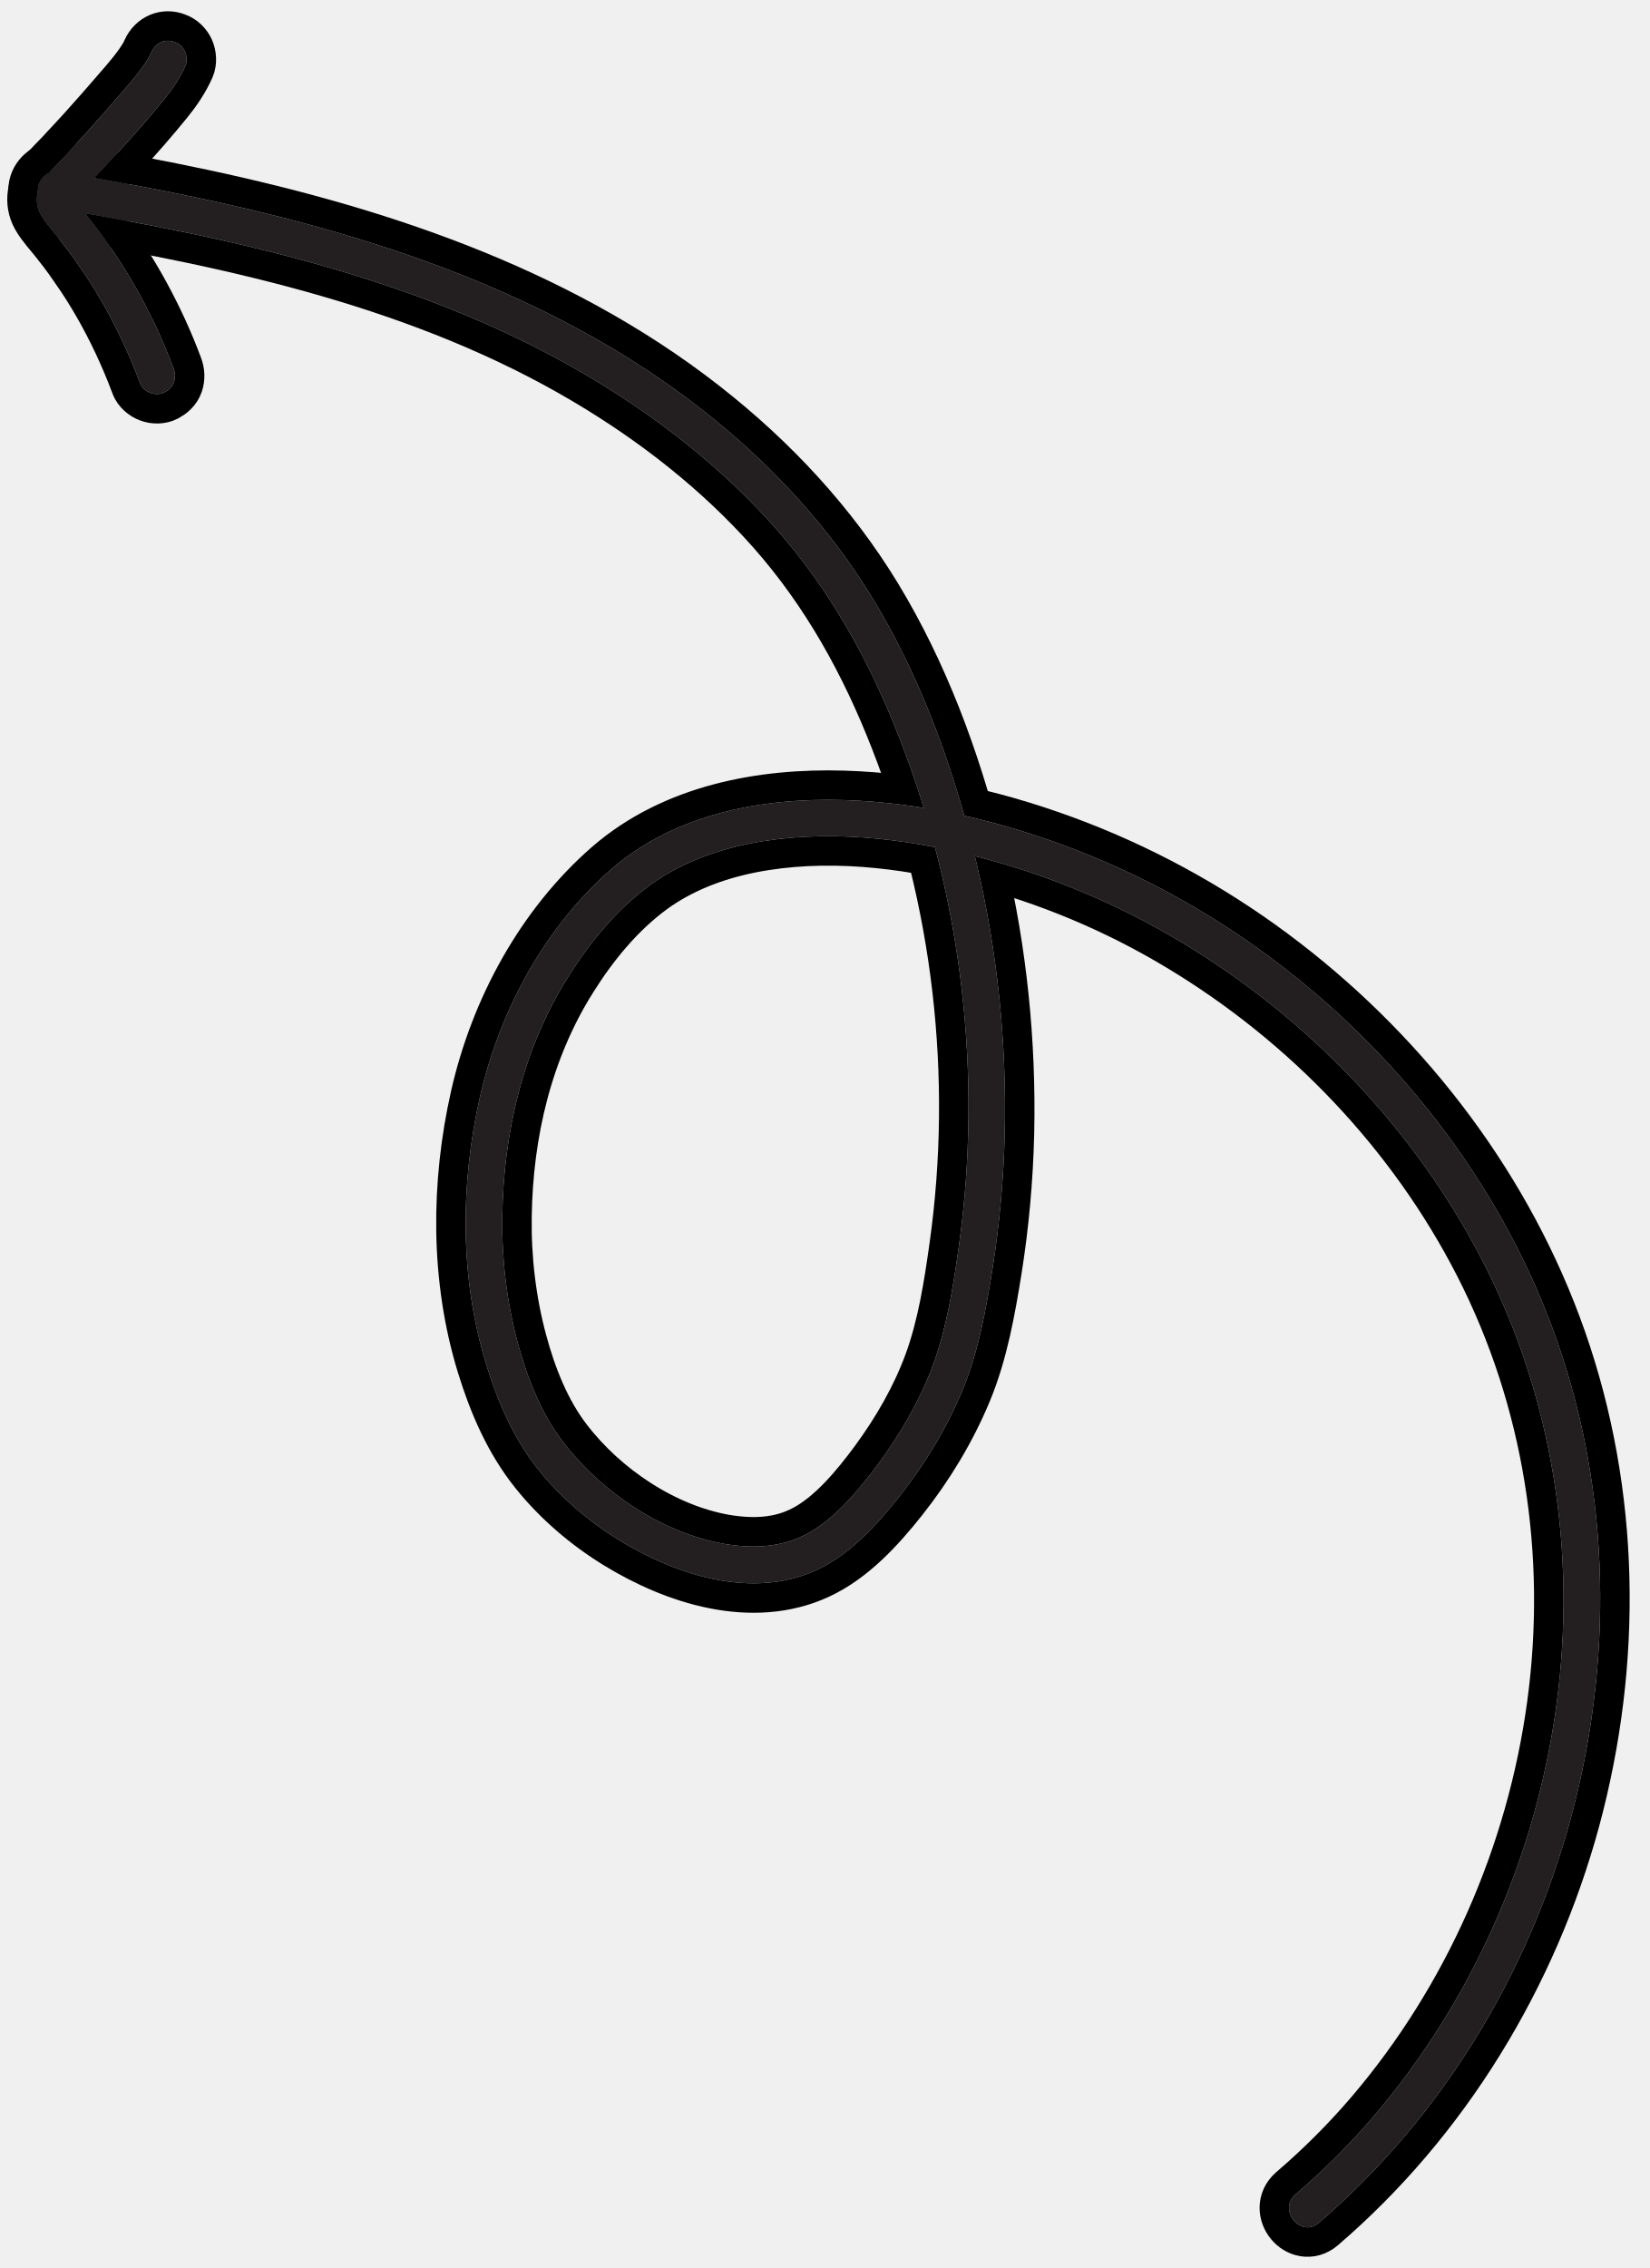
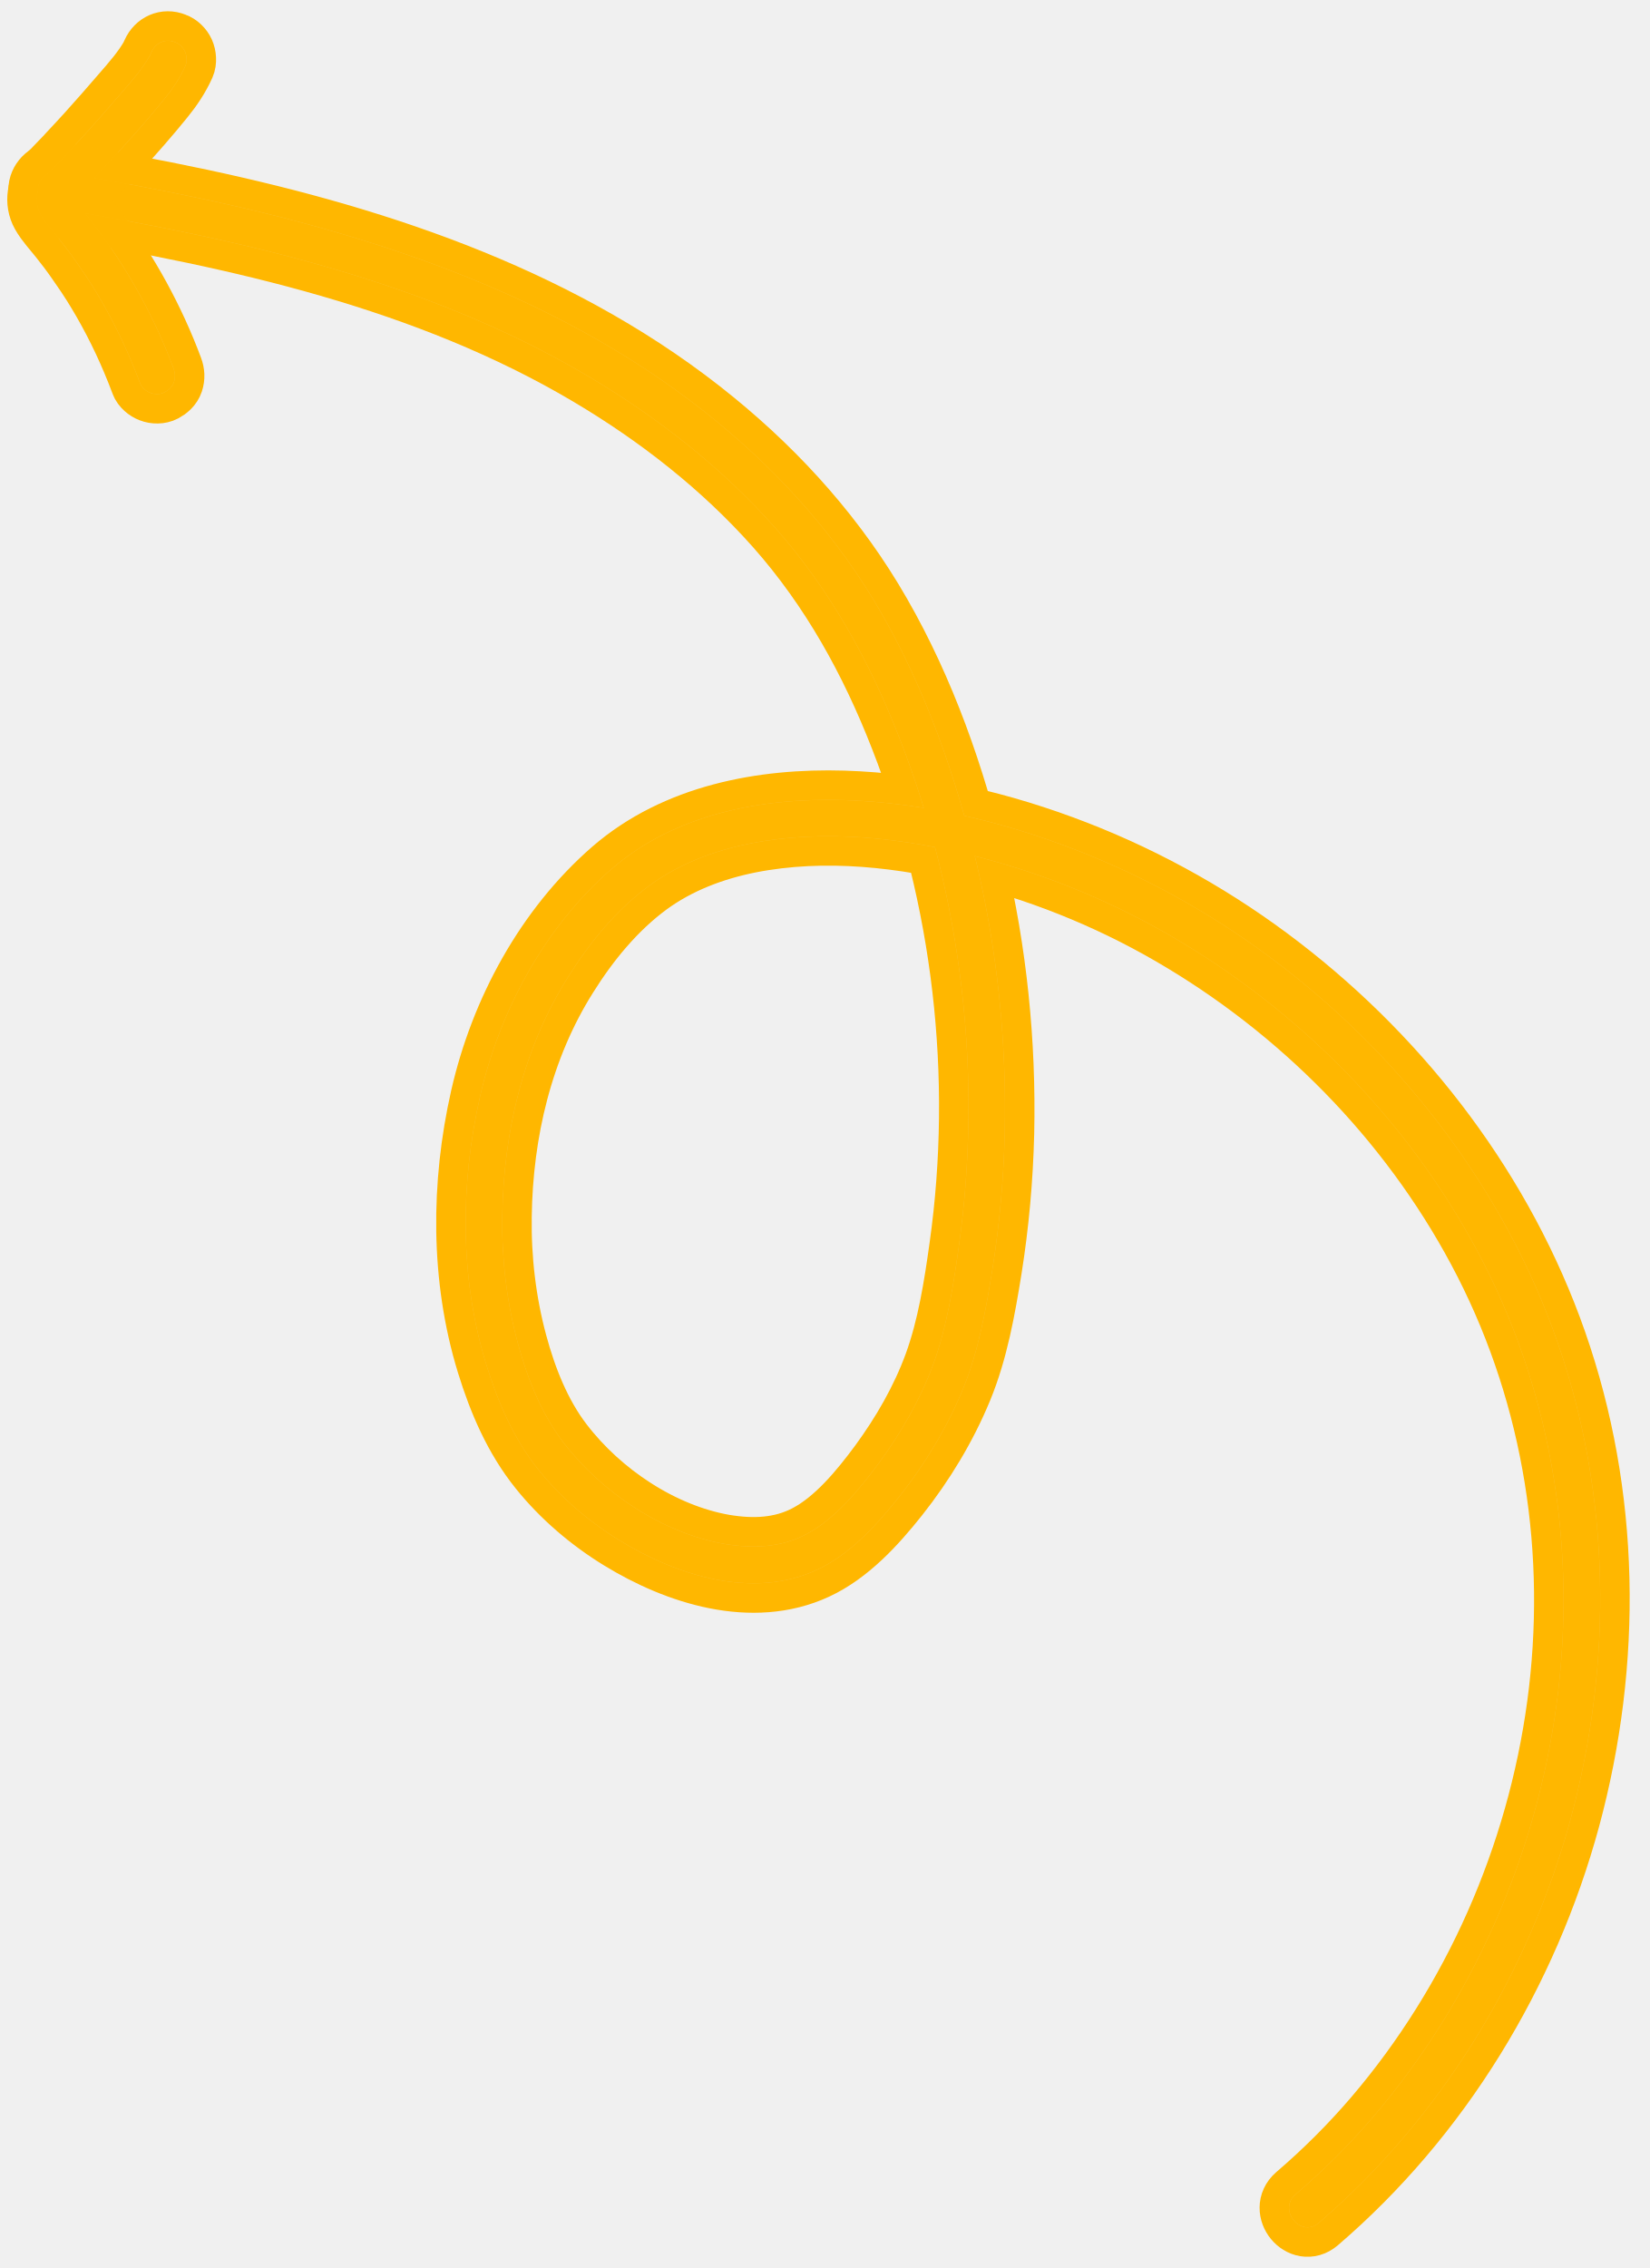
<svg xmlns="http://www.w3.org/2000/svg" width="56" height="77" viewBox="0 0 56 77" fill="none">
-   <mask id="path-1-outside-1_80_964" maskUnits="userSpaceOnUse" x="-0.754" y="-0.617" width="57" height="78" fill="black">
+   <mask id="path-1-outside-1_80_964" maskUnits="userSpaceOnUse" x="-0.754" y="-0.617" width="57" height="78" fill="#FFB700">
    <rect fill="white" x="-0.754" y="-0.617" width="57" height="78" />
    <path d="M44.776 75.469C48.937 71.9 51.902 67.022 53.335 61.738C54.77 56.424 54.699 50.745 52.873 45.531C51.106 40.485 47.739 36.044 43.513 32.793C41.4 31.164 39.046 29.831 36.557 28.864C34.05 27.89 31.342 27.245 28.648 27.163C25.872 27.08 22.93 27.63 20.77 29.497C18.492 31.478 16.961 34.318 16.296 37.242C15.626 40.203 15.609 43.391 16.504 46.305C16.902 47.598 17.442 48.855 18.293 49.911C19.05 50.852 20.001 51.663 21.032 52.294C22.963 53.48 25.546 54.312 27.729 53.302C28.853 52.781 29.762 51.784 30.522 50.828C31.404 49.716 32.156 48.473 32.695 47.165C33.227 45.875 33.478 44.452 33.699 43.082C33.941 41.558 34.078 40.023 34.116 38.48C34.185 35.397 33.869 32.303 33.157 29.3C32.463 26.368 31.432 23.435 29.928 20.817C28.483 18.292 26.536 16.106 24.288 14.27C19.288 10.182 13.06 8.071 6.825 6.74C5.211 6.395 3.592 6.1 1.965 5.829C1.634 5.772 1.317 6.072 1.287 6.387C1.252 6.74 1.513 7.009 1.845 7.066C8.089 8.111 14.474 9.513 19.978 12.777C22.332 14.173 24.512 15.877 26.328 17.926C28.188 20.03 29.52 22.443 30.538 25.051C32.672 30.501 33.369 36.535 32.555 42.328C32.369 43.657 32.154 45.04 31.693 46.306C31.251 47.511 30.598 48.639 29.843 49.67C29.181 50.567 28.339 51.589 27.366 52.093C26.511 52.541 25.565 52.579 24.601 52.417C22.491 52.049 20.429 50.668 19.128 48.969C18.38 47.998 17.9 46.778 17.579 45.586C17.203 44.189 17.033 42.737 17.055 41.297C17.095 38.45 17.76 35.6 19.288 33.172C20.02 32.001 20.927 30.892 22.043 30.07C23.051 29.332 24.243 28.881 25.465 28.638C28.004 28.137 30.682 28.447 33.172 29.083C35.62 29.709 37.982 30.7 40.151 32.01C44.465 34.608 48.078 38.386 50.374 42.878C52.738 47.502 53.543 52.748 52.849 57.884C52.157 63.002 49.999 67.916 46.646 71.845C45.829 72.801 44.938 73.688 43.984 74.506C43.383 75.034 44.17 75.99 44.776 75.469Z" />
    <path d="M5.144 1.765C5.112 1.843 5.074 1.914 5.035 1.991C5.058 1.944 5.088 1.897 5.111 1.849C4.839 2.34 4.46 2.765 4.095 3.185C3.715 3.629 3.329 4.065 2.937 4.501C2.713 4.748 2.483 4.994 2.253 5.24C2.289 5.199 2.323 5.165 2.364 5.126C2.099 5.412 1.817 5.684 1.558 5.977C1.236 6.332 1.141 6.86 1.38 7.289C1.55 7.592 1.8 7.848 2.016 8.125C2.216 8.375 2.41 8.631 2.59 8.892C2.799 9.187 3 9.487 3.189 9.787C3.163 9.74 3.135 9.7 3.103 9.653C3.621 10.478 4.068 11.339 4.448 12.237C4.555 12.491 4.66 12.751 4.759 13.016C4.808 13.158 4.964 13.286 5.102 13.336C5.247 13.394 5.446 13.395 5.584 13.321C5.723 13.247 5.852 13.135 5.905 12.978C5.958 12.815 5.949 12.658 5.889 12.496C5.266 10.825 4.402 9.25 3.343 7.823C3.2 7.628 3.05 7.439 2.9 7.25C2.749 7.067 2.58 6.888 2.449 6.688C2.476 6.734 2.503 6.774 2.536 6.821C2.504 6.768 2.478 6.716 2.453 6.651C2.467 6.702 2.486 6.754 2.5 6.805C2.486 6.76 2.478 6.716 2.476 6.672C2.477 6.728 2.477 6.784 2.484 6.841C2.482 6.803 2.486 6.76 2.496 6.724C2.484 6.779 2.472 6.834 2.455 6.888C2.465 6.845 2.481 6.81 2.497 6.774C2.474 6.821 2.444 6.868 2.421 6.916C2.466 6.833 2.523 6.764 2.586 6.695C2.551 6.735 2.516 6.769 2.475 6.809C3.539 5.683 4.609 4.564 5.582 3.361C5.865 3.014 6.113 2.645 6.297 2.233C6.361 2.089 6.343 1.888 6.281 1.751C6.22 1.614 6.084 1.476 5.938 1.43C5.614 1.299 5.288 1.448 5.144 1.765Z" />
  </mask>
-   <path d="M44.776 75.469C48.937 71.9 51.902 67.022 53.335 61.738C54.77 56.424 54.699 50.745 52.873 45.531C51.106 40.485 47.739 36.044 43.513 32.793C41.4 31.164 39.046 29.831 36.557 28.864C34.05 27.89 31.342 27.245 28.648 27.163C25.872 27.08 22.93 27.63 20.77 29.497C18.492 31.478 16.961 34.318 16.296 37.242C15.626 40.203 15.609 43.391 16.504 46.305C16.902 47.598 17.442 48.855 18.293 49.911C19.05 50.852 20.001 51.663 21.032 52.294C22.963 53.48 25.546 54.312 27.729 53.302C28.853 52.781 29.762 51.784 30.522 50.828C31.404 49.716 32.156 48.473 32.695 47.165C33.227 45.875 33.478 44.452 33.699 43.082C33.941 41.558 34.078 40.023 34.116 38.48C34.185 35.397 33.869 32.303 33.157 29.3C32.463 26.368 31.432 23.435 29.928 20.817C28.483 18.292 26.536 16.106 24.288 14.27C19.288 10.182 13.06 8.071 6.825 6.74C5.211 6.395 3.592 6.1 1.965 5.829C1.634 5.772 1.317 6.072 1.287 6.387C1.252 6.74 1.513 7.009 1.845 7.066C8.089 8.111 14.474 9.513 19.978 12.777C22.332 14.173 24.512 15.877 26.328 17.926C28.188 20.03 29.52 22.443 30.538 25.051C32.672 30.501 33.369 36.535 32.555 42.328C32.369 43.657 32.154 45.04 31.693 46.306C31.251 47.511 30.598 48.639 29.843 49.67C29.181 50.567 28.339 51.589 27.366 52.093C26.511 52.541 25.565 52.579 24.601 52.417C22.491 52.049 20.429 50.668 19.128 48.969C18.38 47.998 17.9 46.778 17.579 45.586C17.203 44.189 17.033 42.737 17.055 41.297C17.095 38.45 17.76 35.6 19.288 33.172C20.02 32.001 20.927 30.892 22.043 30.07C23.051 29.332 24.243 28.881 25.465 28.638C28.004 28.137 30.682 28.447 33.172 29.083C35.62 29.709 37.982 30.7 40.151 32.01C44.465 34.608 48.078 38.386 50.374 42.878C52.738 47.502 53.543 52.748 52.849 57.884C52.157 63.002 49.999 67.916 46.646 71.845C45.829 72.801 44.938 73.688 43.984 74.506C43.383 75.034 44.17 75.99 44.776 75.469Z" fill="#231F20" />
-   <path d="M5.144 1.765C5.112 1.843 5.074 1.914 5.035 1.991C5.058 1.944 5.088 1.897 5.111 1.849C4.839 2.34 4.46 2.765 4.095 3.185C3.715 3.629 3.329 4.065 2.937 4.501C2.713 4.748 2.483 4.994 2.253 5.24C2.289 5.199 2.323 5.165 2.364 5.126C2.099 5.412 1.817 5.684 1.558 5.977C1.236 6.332 1.141 6.86 1.38 7.289C1.55 7.592 1.8 7.848 2.016 8.125C2.216 8.375 2.41 8.631 2.59 8.892C2.799 9.187 3 9.487 3.189 9.787C3.163 9.74 3.135 9.7 3.103 9.653C3.621 10.478 4.068 11.339 4.448 12.237C4.555 12.491 4.66 12.751 4.759 13.016C4.808 13.158 4.964 13.286 5.102 13.336C5.247 13.394 5.446 13.395 5.584 13.321C5.723 13.247 5.852 13.135 5.905 12.978C5.958 12.815 5.949 12.658 5.889 12.496C5.266 10.825 4.402 9.25 3.343 7.823C3.2 7.628 3.05 7.439 2.9 7.25C2.749 7.067 2.58 6.888 2.449 6.688C2.476 6.734 2.503 6.774 2.536 6.821C2.504 6.768 2.478 6.716 2.453 6.651C2.467 6.702 2.486 6.754 2.5 6.805C2.486 6.76 2.478 6.716 2.476 6.672C2.477 6.728 2.477 6.784 2.484 6.841C2.482 6.803 2.486 6.76 2.496 6.724C2.484 6.779 2.472 6.834 2.455 6.888C2.465 6.845 2.481 6.81 2.497 6.774C2.474 6.821 2.444 6.868 2.421 6.916C2.466 6.833 2.523 6.764 2.586 6.695C2.551 6.735 2.516 6.769 2.475 6.809C3.539 5.683 4.609 4.564 5.582 3.361C5.865 3.014 6.113 2.645 6.297 2.233C6.361 2.089 6.343 1.888 6.281 1.751C6.22 1.614 6.084 1.476 5.938 1.43C5.614 1.299 5.288 1.448 5.144 1.765Z" fill="#231F20" />
-   <path d="M44.776 75.469C48.937 71.9 51.902 67.022 53.335 61.738C54.77 56.424 54.699 50.745 52.873 45.531C51.106 40.485 47.739 36.044 43.513 32.793C41.4 31.164 39.046 29.831 36.557 28.864C34.05 27.89 31.342 27.245 28.648 27.163C25.872 27.08 22.93 27.63 20.77 29.497C18.492 31.478 16.961 34.318 16.296 37.242C15.626 40.203 15.609 43.391 16.504 46.305C16.902 47.598 17.442 48.855 18.293 49.911C19.05 50.852 20.001 51.663 21.032 52.294C22.963 53.48 25.546 54.312 27.729 53.302C28.853 52.781 29.762 51.784 30.522 50.828C31.404 49.716 32.156 48.473 32.695 47.165C33.227 45.875 33.478 44.452 33.699 43.082C33.941 41.558 34.078 40.023 34.116 38.48C34.185 35.397 33.869 32.303 33.157 29.3C32.463 26.368 31.432 23.435 29.928 20.817C28.483 18.292 26.536 16.106 24.288 14.27C19.288 10.182 13.06 8.071 6.825 6.74C5.211 6.395 3.592 6.1 1.965 5.829C1.634 5.772 1.317 6.072 1.287 6.387C1.252 6.74 1.513 7.009 1.845 7.066C8.089 8.111 14.474 9.513 19.978 12.777C22.332 14.173 24.512 15.877 26.328 17.926C28.188 20.03 29.52 22.443 30.538 25.051C32.672 30.501 33.369 36.535 32.555 42.328C32.369 43.657 32.154 45.04 31.693 46.306C31.251 47.511 30.598 48.639 29.843 49.67C29.181 50.567 28.339 51.589 27.366 52.093C26.511 52.541 25.565 52.579 24.601 52.417C22.491 52.049 20.429 50.668 19.128 48.969C18.38 47.998 17.9 46.778 17.579 45.586C17.203 44.189 17.033 42.737 17.055 41.297C17.095 38.45 17.76 35.6 19.288 33.172C20.02 32.001 20.927 30.892 22.043 30.07C23.051 29.332 24.243 28.881 25.465 28.638C28.004 28.137 30.682 28.447 33.172 29.083C35.62 29.709 37.982 30.7 40.151 32.01C44.465 34.608 48.078 38.386 50.374 42.878C52.738 47.502 53.543 52.748 52.849 57.884C52.157 63.002 49.999 67.916 46.646 71.845C45.829 72.801 44.938 73.688 43.984 74.506C43.383 75.034 44.17 75.99 44.776 75.469Z" stroke="black" stroke-width="2" mask="url(#path-1-outside-1_80_964)" />
-   <path d="M5.144 1.765C5.112 1.843 5.074 1.914 5.035 1.991C5.058 1.944 5.088 1.897 5.111 1.849C4.839 2.34 4.46 2.765 4.095 3.185C3.715 3.629 3.329 4.065 2.937 4.501C2.713 4.748 2.483 4.994 2.253 5.24C2.289 5.199 2.323 5.165 2.364 5.126C2.099 5.412 1.817 5.684 1.558 5.977C1.236 6.332 1.141 6.86 1.38 7.289C1.55 7.592 1.8 7.848 2.016 8.125C2.216 8.375 2.41 8.631 2.59 8.892C2.799 9.187 3 9.487 3.189 9.787C3.163 9.74 3.135 9.7 3.103 9.653C3.621 10.478 4.068 11.339 4.448 12.237C4.555 12.491 4.66 12.751 4.759 13.016C4.808 13.158 4.964 13.286 5.102 13.336C5.247 13.394 5.446 13.395 5.584 13.321C5.723 13.247 5.852 13.135 5.905 12.978C5.958 12.815 5.949 12.658 5.889 12.496C5.266 10.825 4.402 9.25 3.343 7.823C3.2 7.628 3.05 7.439 2.9 7.25C2.749 7.067 2.58 6.888 2.449 6.688C2.476 6.734 2.503 6.774 2.536 6.821C2.504 6.768 2.478 6.716 2.453 6.651C2.467 6.702 2.486 6.754 2.5 6.805C2.486 6.76 2.478 6.716 2.476 6.672C2.477 6.728 2.477 6.784 2.484 6.841C2.482 6.803 2.486 6.76 2.496 6.724C2.484 6.779 2.472 6.834 2.455 6.888C2.465 6.845 2.481 6.81 2.497 6.774C2.474 6.821 2.444 6.868 2.421 6.916C2.466 6.833 2.523 6.764 2.586 6.695C2.551 6.735 2.516 6.769 2.475 6.809C3.539 5.683 4.609 4.564 5.582 3.361C5.865 3.014 6.113 2.645 6.297 2.233C6.361 2.089 6.343 1.888 6.281 1.751C6.22 1.614 6.084 1.476 5.938 1.43C5.614 1.299 5.288 1.448 5.144 1.765Z" stroke="black" stroke-width="2" mask="url(#path-1-outside-1_80_964)" />
+   <path d="M44.776 75.469C48.937 71.9 51.902 67.022 53.335 61.738C54.77 56.424 54.699 50.745 52.873 45.531C51.106 40.485 47.739 36.044 43.513 32.793C41.4 31.164 39.046 29.831 36.557 28.864C34.05 27.89 31.342 27.245 28.648 27.163C25.872 27.08 22.93 27.63 20.77 29.497C18.492 31.478 16.961 34.318 16.296 37.242C15.626 40.203 15.609 43.391 16.504 46.305C16.902 47.598 17.442 48.855 18.293 49.911C19.05 50.852 20.001 51.663 21.032 52.294C22.963 53.48 25.546 54.312 27.729 53.302C28.853 52.781 29.762 51.784 30.522 50.828C31.404 49.716 32.156 48.473 32.695 47.165C33.227 45.875 33.478 44.452 33.699 43.082C33.941 41.558 34.078 40.023 34.116 38.48C34.185 35.397 33.869 32.303 33.157 29.3C32.463 26.368 31.432 23.435 29.928 20.817C28.483 18.292 26.536 16.106 24.288 14.27C19.288 10.182 13.06 8.071 6.825 6.74C5.211 6.395 3.592 6.1 1.965 5.829C1.634 5.772 1.317 6.072 1.287 6.387C1.252 6.74 1.513 7.009 1.845 7.066C8.089 8.111 14.474 9.513 19.978 12.777C22.332 14.173 24.512 15.877 26.328 17.926C28.188 20.03 29.52 22.443 30.538 25.051C32.672 30.501 33.369 36.535 32.555 42.328C32.369 43.657 32.154 45.04 31.693 46.306C31.251 47.511 30.598 48.639 29.843 49.67C29.181 50.567 28.339 51.589 27.366 52.093C26.511 52.541 25.565 52.579 24.601 52.417C22.491 52.049 20.429 50.668 19.128 48.969C18.38 47.998 17.9 46.778 17.579 45.586C17.203 44.189 17.033 42.737 17.055 41.297C17.095 38.45 17.76 35.6 19.288 33.172C20.02 32.001 20.927 30.892 22.043 30.07C23.051 29.332 24.243 28.881 25.465 28.638C28.004 28.137 30.682 28.447 33.172 29.083C35.62 29.709 37.982 30.7 40.151 32.01C44.465 34.608 48.078 38.386 50.374 42.878C52.738 47.502 53.543 52.748 52.849 57.884C52.157 63.002 49.999 67.916 46.646 71.845C45.829 72.801 44.938 73.688 43.984 74.506C43.383 75.034 44.17 75.99 44.776 75.469Z" fill="#FFB700" />
+   <path d="M5.144 1.765C5.112 1.843 5.074 1.914 5.035 1.991C5.058 1.944 5.088 1.897 5.111 1.849C4.839 2.34 4.46 2.765 4.095 3.185C3.715 3.629 3.329 4.065 2.937 4.501C2.713 4.748 2.483 4.994 2.253 5.24C2.289 5.199 2.323 5.165 2.364 5.126C2.099 5.412 1.817 5.684 1.558 5.977C1.236 6.332 1.141 6.86 1.38 7.289C1.55 7.592 1.8 7.848 2.016 8.125C2.216 8.375 2.41 8.631 2.59 8.892C2.799 9.187 3 9.487 3.189 9.787C3.163 9.74 3.135 9.7 3.103 9.653C3.621 10.478 4.068 11.339 4.448 12.237C4.555 12.491 4.66 12.751 4.759 13.016C4.808 13.158 4.964 13.286 5.102 13.336C5.247 13.394 5.446 13.395 5.584 13.321C5.723 13.247 5.852 13.135 5.905 12.978C5.958 12.815 5.949 12.658 5.889 12.496C5.266 10.825 4.402 9.25 3.343 7.823C3.2 7.628 3.05 7.439 2.9 7.25C2.749 7.067 2.58 6.888 2.449 6.688C2.476 6.734 2.503 6.774 2.536 6.821C2.504 6.768 2.478 6.716 2.453 6.651C2.467 6.702 2.486 6.754 2.5 6.805C2.486 6.76 2.478 6.716 2.476 6.672C2.477 6.728 2.477 6.784 2.484 6.841C2.482 6.803 2.486 6.76 2.496 6.724C2.484 6.779 2.472 6.834 2.455 6.888C2.465 6.845 2.481 6.81 2.497 6.774C2.474 6.821 2.444 6.868 2.421 6.916C2.466 6.833 2.523 6.764 2.586 6.695C2.551 6.735 2.516 6.769 2.475 6.809C3.539 5.683 4.609 4.564 5.582 3.361C5.865 3.014 6.113 2.645 6.297 2.233C6.361 2.089 6.343 1.888 6.281 1.751C6.22 1.614 6.084 1.476 5.938 1.43C5.614 1.299 5.288 1.448 5.144 1.765Z" fill="#FFB700" />
+   <path d="M44.776 75.469C48.937 71.9 51.902 67.022 53.335 61.738C54.77 56.424 54.699 50.745 52.873 45.531C51.106 40.485 47.739 36.044 43.513 32.793C41.4 31.164 39.046 29.831 36.557 28.864C34.05 27.89 31.342 27.245 28.648 27.163C25.872 27.08 22.93 27.63 20.77 29.497C18.492 31.478 16.961 34.318 16.296 37.242C15.626 40.203 15.609 43.391 16.504 46.305C16.902 47.598 17.442 48.855 18.293 49.911C19.05 50.852 20.001 51.663 21.032 52.294C22.963 53.48 25.546 54.312 27.729 53.302C28.853 52.781 29.762 51.784 30.522 50.828C31.404 49.716 32.156 48.473 32.695 47.165C33.227 45.875 33.478 44.452 33.699 43.082C33.941 41.558 34.078 40.023 34.116 38.48C34.185 35.397 33.869 32.303 33.157 29.3C32.463 26.368 31.432 23.435 29.928 20.817C28.483 18.292 26.536 16.106 24.288 14.27C19.288 10.182 13.06 8.071 6.825 6.74C5.211 6.395 3.592 6.1 1.965 5.829C1.634 5.772 1.317 6.072 1.287 6.387C1.252 6.74 1.513 7.009 1.845 7.066C8.089 8.111 14.474 9.513 19.978 12.777C22.332 14.173 24.512 15.877 26.328 17.926C28.188 20.03 29.52 22.443 30.538 25.051C32.672 30.501 33.369 36.535 32.555 42.328C32.369 43.657 32.154 45.04 31.693 46.306C31.251 47.511 30.598 48.639 29.843 49.67C29.181 50.567 28.339 51.589 27.366 52.093C26.511 52.541 25.565 52.579 24.601 52.417C22.491 52.049 20.429 50.668 19.128 48.969C18.38 47.998 17.9 46.778 17.579 45.586C17.203 44.189 17.033 42.737 17.055 41.297C17.095 38.45 17.76 35.6 19.288 33.172C20.02 32.001 20.927 30.892 22.043 30.07C23.051 29.332 24.243 28.881 25.465 28.638C28.004 28.137 30.682 28.447 33.172 29.083C35.62 29.709 37.982 30.7 40.151 32.01C44.465 34.608 48.078 38.386 50.374 42.878C52.738 47.502 53.543 52.748 52.849 57.884C52.157 63.002 49.999 67.916 46.646 71.845C45.829 72.801 44.938 73.688 43.984 74.506C43.383 75.034 44.17 75.99 44.776 75.469Z" stroke="#FFB700" stroke-width="2" mask="url(#path-1-outside-1_80_964)" />
+   <path d="M5.144 1.765C5.112 1.843 5.074 1.914 5.035 1.991C5.058 1.944 5.088 1.897 5.111 1.849C4.839 2.34 4.46 2.765 4.095 3.185C3.715 3.629 3.329 4.065 2.937 4.501C2.713 4.748 2.483 4.994 2.253 5.24C2.289 5.199 2.323 5.165 2.364 5.126C2.099 5.412 1.817 5.684 1.558 5.977C1.236 6.332 1.141 6.86 1.38 7.289C1.55 7.592 1.8 7.848 2.016 8.125C2.216 8.375 2.41 8.631 2.59 8.892C2.799 9.187 3 9.487 3.189 9.787C3.163 9.74 3.135 9.7 3.103 9.653C3.621 10.478 4.068 11.339 4.448 12.237C4.555 12.491 4.66 12.751 4.759 13.016C4.808 13.158 4.964 13.286 5.102 13.336C5.247 13.394 5.446 13.395 5.584 13.321C5.723 13.247 5.852 13.135 5.905 12.978C5.958 12.815 5.949 12.658 5.889 12.496C5.266 10.825 4.402 9.25 3.343 7.823C3.2 7.628 3.05 7.439 2.9 7.25C2.749 7.067 2.58 6.888 2.449 6.688C2.476 6.734 2.503 6.774 2.536 6.821C2.504 6.768 2.478 6.716 2.453 6.651C2.467 6.702 2.486 6.754 2.5 6.805C2.486 6.76 2.478 6.716 2.476 6.672C2.477 6.728 2.477 6.784 2.484 6.841C2.482 6.803 2.486 6.76 2.496 6.724C2.484 6.779 2.472 6.834 2.455 6.888C2.465 6.845 2.481 6.81 2.497 6.774C2.474 6.821 2.444 6.868 2.421 6.916C2.466 6.833 2.523 6.764 2.586 6.695C2.551 6.735 2.516 6.769 2.475 6.809C3.539 5.683 4.609 4.564 5.582 3.361C5.865 3.014 6.113 2.645 6.297 2.233C6.361 2.089 6.343 1.888 6.281 1.751C6.22 1.614 6.084 1.476 5.938 1.43C5.614 1.299 5.288 1.448 5.144 1.765Z" stroke="#FFB700" stroke-width="2" mask="url(#path-1-outside-1_80_964)" />
</svg>
